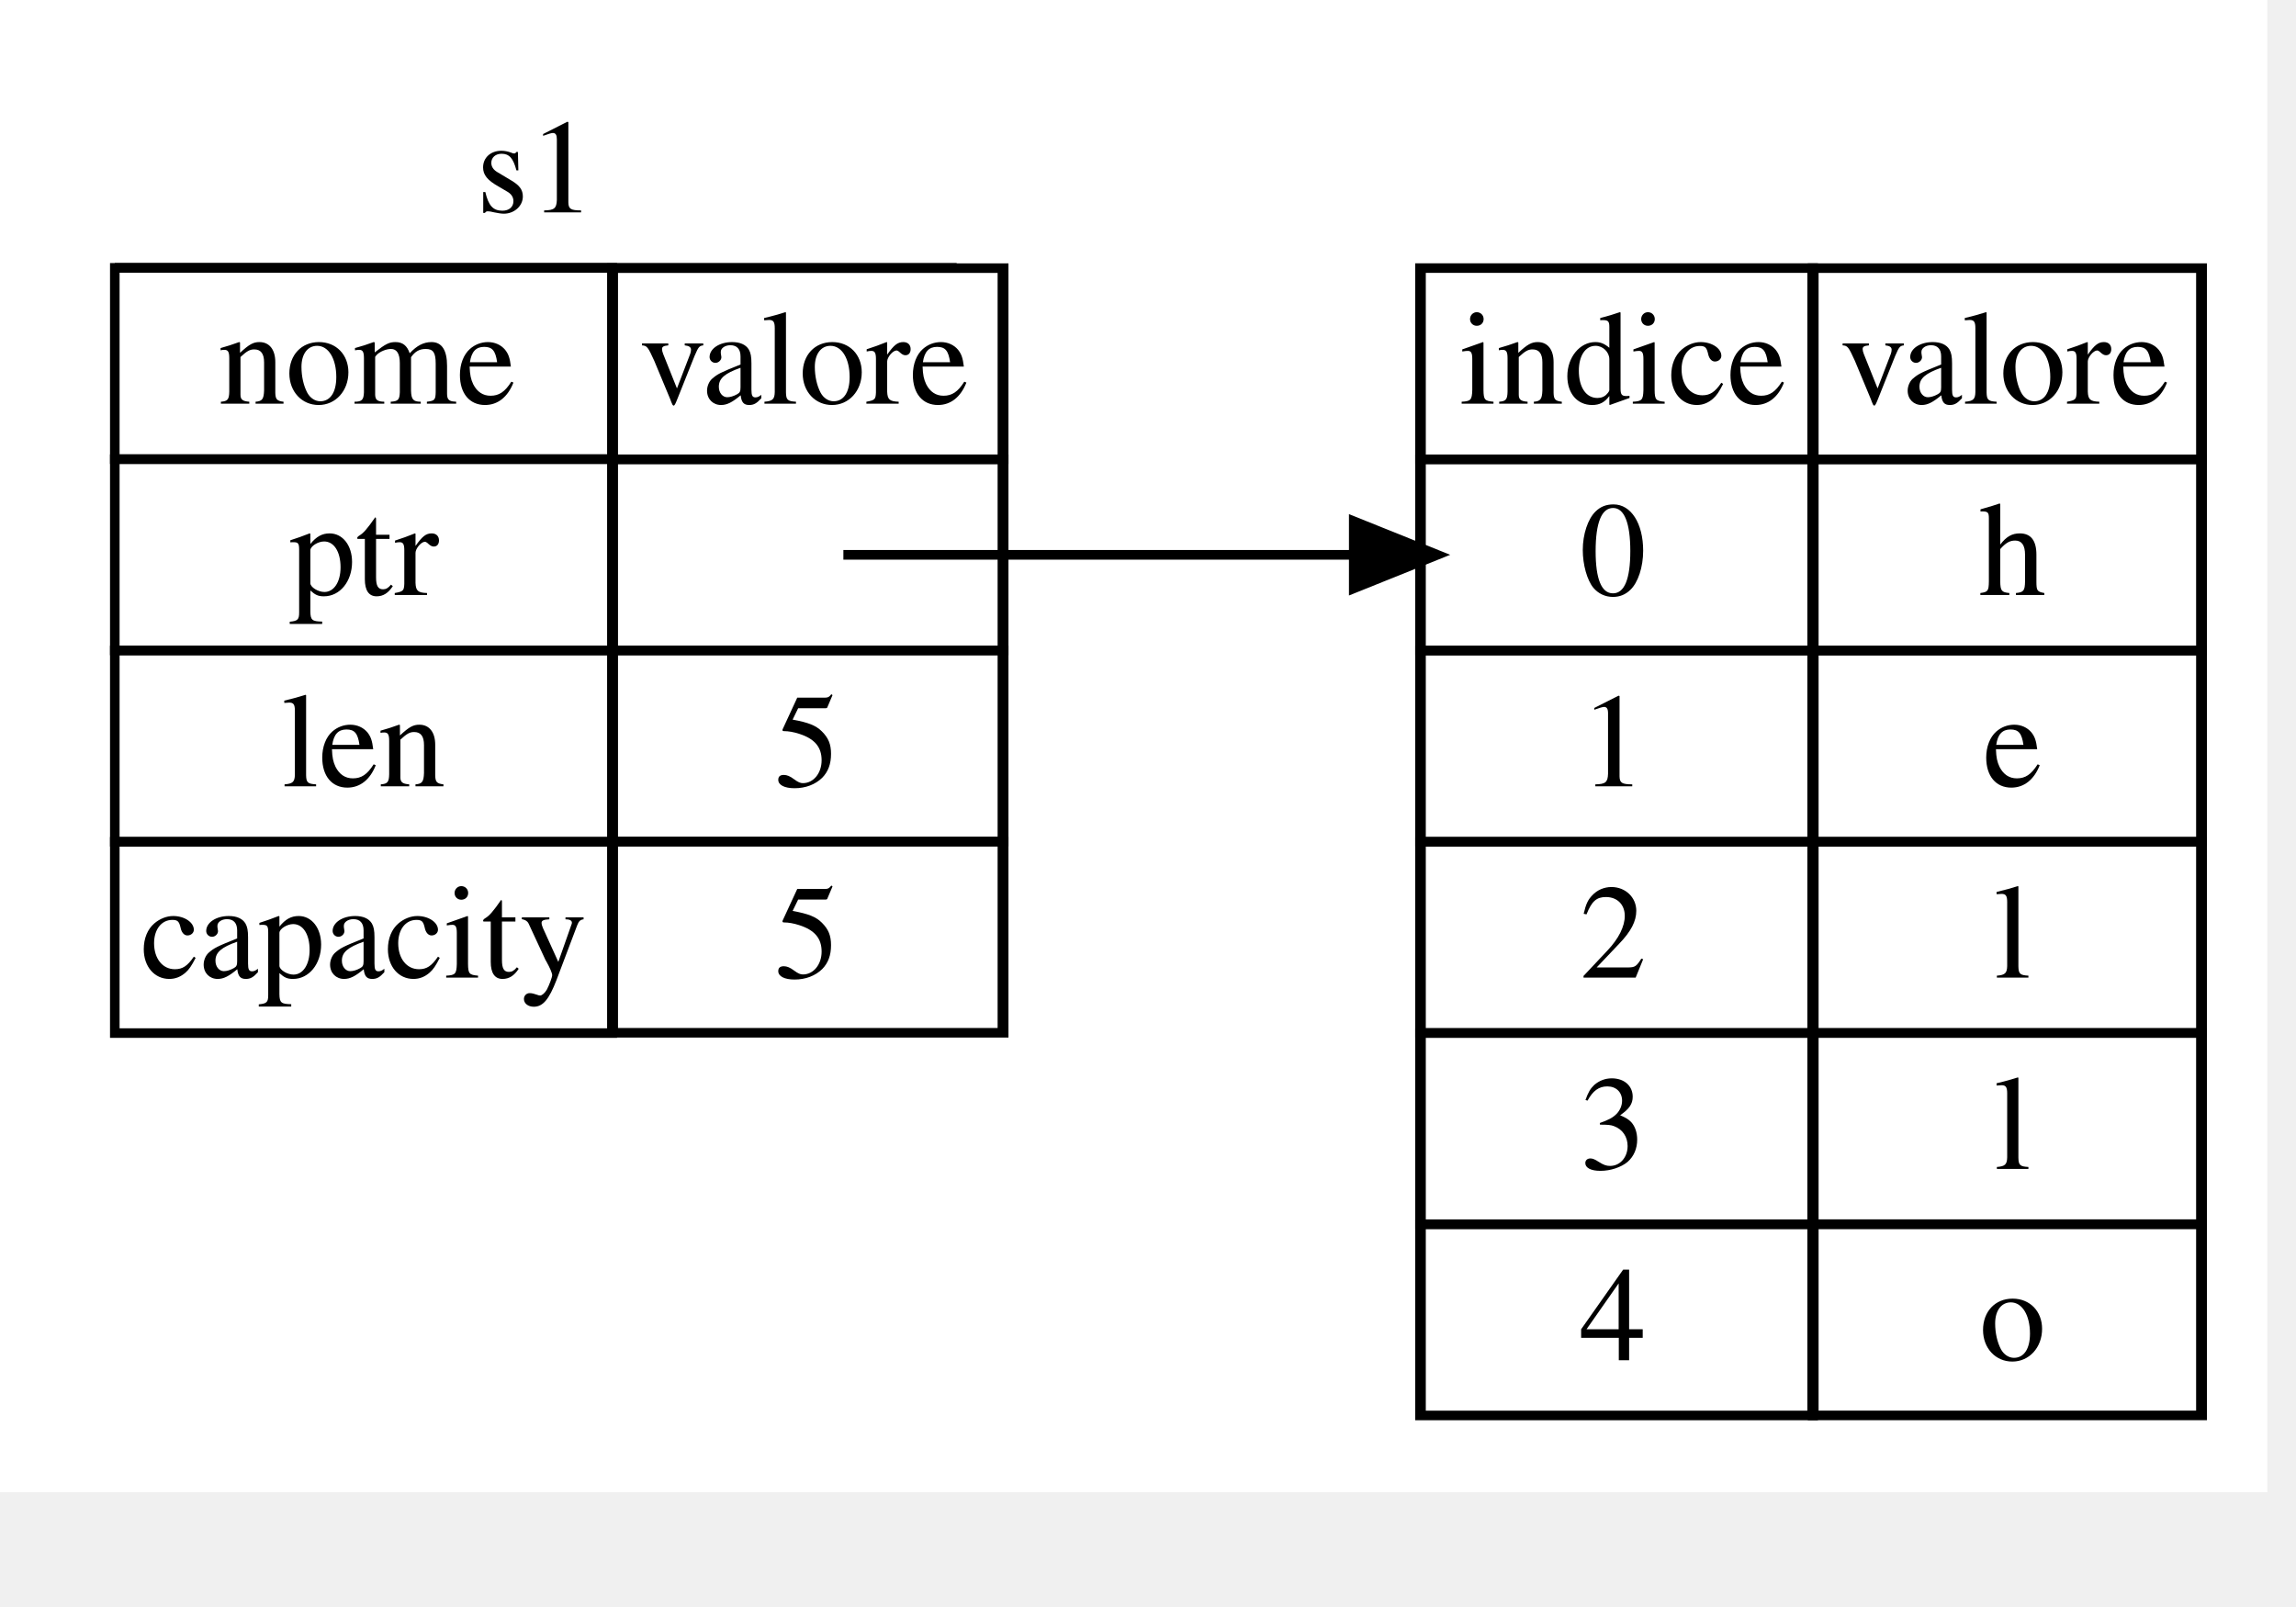
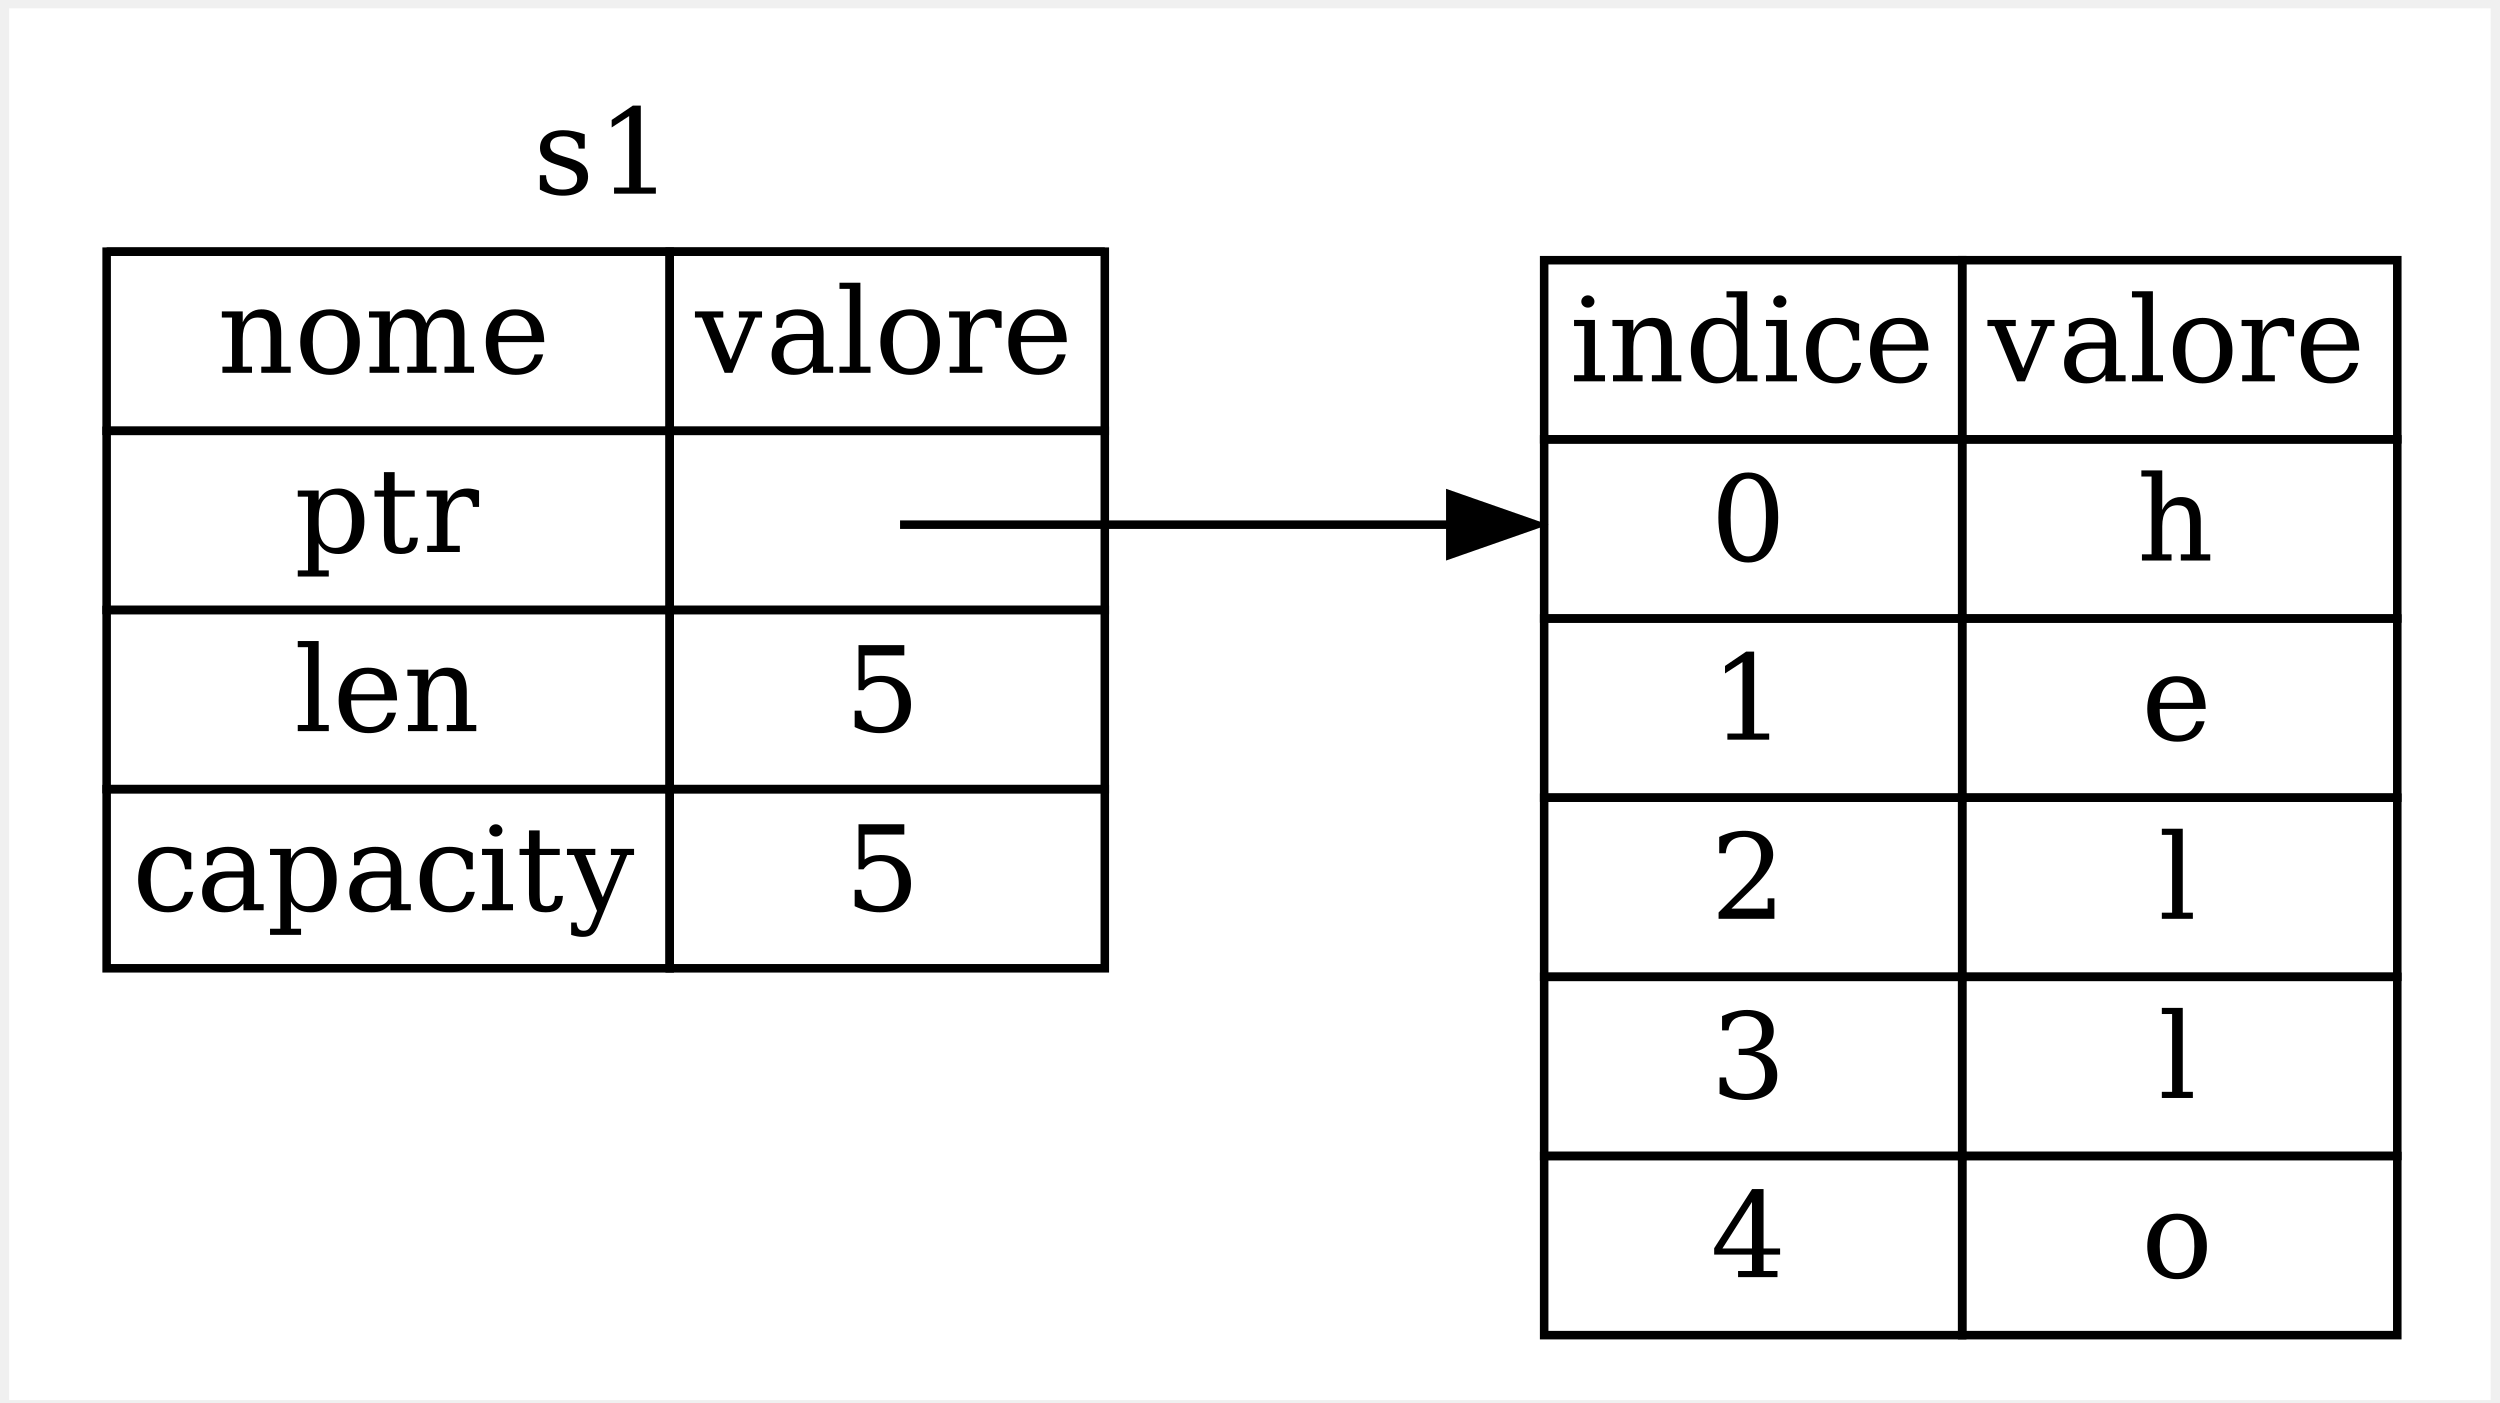
- <svg xmlns="http://www.w3.org/2000/svg" viewBox="0.00 0.00 1000.00 700.00" version="1.1" id="svg102">
-   <defs id="defs106" />
-   <g id="graph0" class="graph" transform="scale(4.1667 4.1667) rotate(0) translate(4 152)">
-     <polygon fill="#ffffff" stroke="transparent" points="-4,4 -4,-152 233,-152 233,4 -4,4" id="polygon4" />
-     <g id="node1" class="node">
-       <polyline fill="none" stroke="#000000" points="8,-124 96,-124 " id="polyline8" />
-       <text text-anchor="start" x="45.776" y="-129.8" font-family="Times,serif" font-size="14.00" fill="#000000" id="text10">s1</text>
-       <polygon fill="none" stroke="#000000" points="8,-104 8,-124 60,-124 60,-104 8,-104" id="polygon12" />
-       <text text-anchor="start" x="18.841" y="-109.8" font-family="Times, serif" font-size="14px" fill="#000000" id="text14">nome</text>
-       <polygon fill="none" stroke="#000000" points="60,-124 96,-124 96,-104 60,-104 " id="polygon16" transform="matrix(1.133731,0,0,0.9991958,-7.9917,-0.06755686)" />
-       <text text-anchor="start" x="62.841" y="-109.8" font-family="Times, serif" font-size="14px" fill="#000000" id="text18">valore</text>
-       <polygon fill="none" stroke="#000000" points="8,-84 8,-104 60,-104 60,-84 8,-84" id="polygon20" />
-       <text text-anchor="start" x="26.224" y="-89.8" font-family="Times,serif" font-size="14.00" fill="#000000" id="text22">ptr</text>
-       <polygon fill="none" stroke="#000000" points="60,-104 96,-104 96,-84 60,-84 " id="polygon24" transform="matrix(1.133731,0,0,0.9991958,-7.9917,-0.06755686)" />
-       <polygon fill="none" stroke="#000000" points="8,-64 8,-84 60,-84 60,-64 8,-64" id="polygon26" />
-       <text text-anchor="start" x="25.448" y="-69.8" font-family="Times,serif" font-size="14.00" fill="#000000" id="text28">len</text>
-       <polygon fill="none" stroke="#000000" points="60,-84 96,-84 96,-64 60,-64 " id="polygon30" transform="matrix(1.133731,0,0,0.9991958,-7.9917,-0.06755686)" />
-       <text text-anchor="start" x="76.9" y="-69.8" font-family="Times, serif" font-size="14px" fill="#000000" id="text32">5</text>
-       <polygon fill="none" stroke="#000000" points="8,-44 8,-64 60,-64 60,-44 8,-44" id="polygon34" />
-       <text text-anchor="start" x="10.683" y="-49.8" font-family="Times,serif" font-size="14.00" fill="#000000" id="text36">capacity</text>
-       <polygon fill="none" stroke="#000000" points="60,-64 96,-64 96,-44 60,-44 " id="polygon38" transform="matrix(1.133731,0,0,0.9991958,-7.9917,-0.06755686)" />
-       <text text-anchor="start" x="76.9" y="-49.8" font-family="Times, serif" font-size="14px" fill="#000000" id="text40">5</text>
+ <svg xmlns="http://www.w3.org/2000/svg" xmlns:xlink="http://www.w3.org/1999/xlink" width="1221" height="685" viewBox="0 0 1221 685" version="1.1" id="svg1018">
+   <defs id="defs830">
+     <g id="g828">
+       <g id="glyph-0-0">
+         <path d="M 3.25 -2 L 3.25 -9 L 6.266 -9 C 6.336 -6.656 7.039 -4.898 8.375 -3.734 C 9.707 -2.578 11.676 -2 14.281 -2 C 16.613 -2 18.395 -2.445 19.625 -3.344 C 20.852 -4.238 21.469 -5.539 21.469 -7.25 C 21.469 -8.602 21.02 -9.691 20.125 -10.516 C 19.227 -11.336 17.332 -12.223 14.438 -13.172 L 10.672 -14.422 C 8.086 -15.242 6.211 -16.273 5.047 -17.516 C 3.891 -18.754 3.312 -20.328 3.312 -22.234 C 3.312 -24.961 4.32 -27.102 6.344 -28.656 C 8.363 -30.219 11.156 -31 14.719 -31 C 16.312 -31 17.984 -30.828 19.734 -30.484 C 21.492 -30.148 23.305 -29.656 25.172 -29 L 25.172 -22 L 22.172 -22 C 22.098 -23.883 21.414 -25.352 20.125 -26.406 C 18.844 -27.469 17.098 -28 14.891 -28 C 12.703 -28 11.047 -27.617 9.922 -26.859 C 8.797 -26.109 8.234 -24.977 8.234 -23.469 C 8.234 -22.238 8.656 -21.25 9.5 -20.5 C 10.352 -19.758 12.055 -19.004 14.609 -18.234 L 18.75 -16.984 C 21.602 -16.078 23.656 -14.945 24.906 -13.594 C 26.164 -12.238 26.797 -10.492 26.797 -8.359 C 26.797 -5.453 25.703 -3.164 23.516 -1.5 C 21.336 0.164 18.332 1 14.5 1 C 12.551 1 10.648 0.75 8.797 0.25 C 6.953 -0.25 5.102 -1 3.25 -2 Z M 3.25 -2 " id="path762" />
+       </g>
+       <g id="glyph-0-1">
+         <path d="M 8.234 0 L 8.234 -3 L 15.609 -3 L 15.609 -37.891 L 7.078 -32.328 L 7.078 -36 L 17.391 -43 L 21.297 -43 L 21.297 -3 L 28.656 -3 L 28.656 0 Z M 8.234 0 " id="path765" />
+       </g>
+       <g id="glyph-0-2">
+         <path d="M 2.375 0 L 2.375 -3 L 7.078 -3 L 7.078 -27 L 2.094 -27 L 2.094 -30 L 12.297 -30 L 12.297 -24.688 C 13.254 -26.77 14.504 -28.344 16.047 -29.406 C 17.586 -30.469 19.375 -31 21.406 -31 C 24.727 -31 27.172 -30.035 28.734 -28.109 C 30.305 -26.18 31.094 -23.176 31.094 -19.094 L 31.094 -3 L 35.734 -3 L 35.734 0 L 21.359 0 L 21.359 -3 L 25.859 -3 L 25.859 -17.453 C 25.859 -21.098 25.406 -23.598 24.5 -24.953 C 23.594 -26.316 22 -27 19.719 -27 C 17.301 -27 15.457 -26.125 14.188 -24.375 C 12.926 -22.625 12.297 -20.07 12.297 -16.719 L 12.297 -3 L 16.828 -3 L 16.828 0 Z M 2.375 0 " id="path768" />
+       </g>
+       <g id="glyph-0-3">
+         <path d="M 17.438 -2 C 20.238 -2 22.348 -3.098 23.766 -5.297 C 25.191 -7.492 25.906 -10.734 25.906 -15.016 C 25.906 -19.297 25.191 -22.531 23.766 -24.719 C 22.348 -26.906 20.238 -28 17.438 -28 C 14.645 -28 12.535 -26.906 11.109 -24.719 C 9.691 -22.531 8.984 -19.297 8.984 -15.016 C 8.984 -10.734 9.695 -7.492 11.125 -5.297 C 12.562 -3.098 14.664 -2 17.438 -2 Z M 17.438 1 C 13.062 1 9.539 -0.457 6.875 -3.375 C 4.219 -6.301 2.891 -10.18 2.891 -15.016 C 2.891 -19.848 4.211 -23.719 6.859 -26.625 C 9.516 -29.539 13.039 -31 17.438 -31 C 21.844 -31 25.367 -29.539 28.016 -26.625 C 30.672 -23.719 32 -19.848 32 -15.016 C 32 -10.18 30.672 -6.301 28.016 -3.375 C 25.367 -0.457 21.844 1 17.438 1 Z M 17.438 1 " id="path771" />
+       </g>
+       <g id="glyph-0-4">
+         <path d="M 30.047 -24.172 C 31.047 -26.43 32.32 -28.133 33.875 -29.281 C 35.438 -30.426 37.258 -31 39.344 -31 C 42.5 -31 44.848 -30.008 46.391 -28.031 C 47.941 -26.062 48.719 -23.082 48.719 -19.094 L 48.719 -3 L 53.406 -3 L 53.406 0 L 38.969 0 L 38.969 -3 L 43.5 -3 L 43.5 -18.5 C 43.5 -21.57 43.047 -23.754 42.141 -25.047 C 41.234 -26.348 39.734 -27 37.641 -27 C 35.316 -27 33.547 -26.125 32.328 -24.375 C 31.109 -22.625 30.5 -20.07 30.5 -16.719 L 30.5 -3 L 35.031 -3 L 35.031 0 L 20.766 0 L 20.766 -3 L 25.297 -3 L 25.297 -18.703 C 25.297 -21.691 24.844 -23.82 23.938 -25.094 C 23.031 -26.363 21.531 -27 19.438 -27 C 17.113 -27 15.344 -26.125 14.125 -24.375 C 12.906 -22.625 12.297 -20.07 12.297 -16.719 L 12.297 -3 L 16.828 -3 L 16.828 0 L 2.375 0 L 2.375 -3 L 7.078 -3 L 7.078 -27 L 2.094 -27 L 2.094 -30 L 12.297 -30 L 12.297 -24.688 C 13.254 -26.727 14.477 -28.289 15.969 -29.375 C 17.469 -30.457 19.16 -31 21.047 -31 C 23.391 -31 25.344 -30.406 26.906 -29.219 C 28.469 -28.031 29.516 -26.348 30.047 -24.172 Z M 30.047 -24.172 " id="path774" />
+       </g>
+       <g id="glyph-0-5">
+         <path d="M 31.438 -15 L 8.984 -15 L 8.984 -14.75 C 8.984 -10.539 9.75 -7.363 11.281 -5.219 C 12.812 -3.07 15.066 -2 18.047 -2 C 20.328 -2 22.195 -2.586 23.656 -3.766 C 25.125 -4.941 26.148 -6.688 26.734 -9 L 30.922 -9 C 30.086 -5.676 28.551 -3.176 26.312 -1.5 C 24.082 0.164 21.145 1 17.5 1 C 13.102 1 9.566 -0.457 6.891 -3.375 C 4.223 -6.301 2.891 -10.18 2.891 -15.016 C 2.891 -19.805 4.203 -23.664 6.828 -26.594 C 9.453 -29.531 12.898 -31 17.172 -31 C 21.711 -31 25.203 -29.633 27.641 -26.906 C 30.078 -24.176 31.344 -20.207 31.438 -15 Z M 25.297 -18 C 25.18 -21.301 24.438 -23.789 23.062 -25.469 C 21.695 -27.156 19.734 -28 17.172 -28 C 14.773 -28 12.883 -27.156 11.5 -25.469 C 10.125 -23.781 9.285 -21.289 8.984 -18 Z M 25.297 -18 " id="path777" />
+       </g>
+       <g id="glyph-0-6">
+         <path d="M 14.328 0 L 3.25 -27 L -0.172 -27 L -0.172 -30 L 13.672 -30 L 13.672 -27 L 8.859 -27 L 17.328 -6.359 L 25.797 -27 L 21.297 -27 L 21.297 -30 L 32.594 -30 L 32.594 -27 L 29.234 -27 L 18.156 0 Z M 14.328 0 " id="path780" />
+       </g>
+       <g id="glyph-0-7">
+         <path d="M 23.078 -9.547 L 23.078 -16 L 16.375 -16 C 13.781 -16 11.848 -15.426 10.578 -14.281 C 9.316 -13.133 8.688 -11.379 8.688 -9.016 C 8.688 -6.859 9.328 -5.148 10.609 -3.891 C 11.898 -2.629 13.641 -2 15.828 -2 C 17.992 -2 19.742 -2.695 21.078 -4.094 C 22.41 -5.488 23.078 -7.305 23.078 -9.547 Z M 28.297 -18.938 L 28.297 -3 L 32.938 -3 L 32.938 0 L 23.078 0 L 23.078 -3.266 C 21.922 -1.805 20.586 -0.727 19.078 -0.031 C 17.578 0.656 15.816 1 13.797 1 C 10.453 1 7.797 0.098 5.828 -1.703 C 3.867 -3.504 2.891 -5.941 2.891 -9.016 C 2.891 -12.18 4.016 -14.633 6.266 -16.375 C 8.516 -18.125 11.688 -19 15.781 -19 L 23.078 -19 L 23.078 -20.703 C 23.078 -23.016 22.383 -24.805 21 -26.078 C 19.613 -27.359 17.664 -28 15.156 -28 C 13.07 -28 11.414 -27.492 10.188 -26.484 C 8.969 -25.473 8.207 -23.977 7.906 -22 L 5.219 -22 L 5.219 -28 C 7.031 -29 8.789 -29.75 10.5 -30.25 C 12.207 -30.75 13.875 -31 15.5 -31 C 19.664 -31 22.836 -29.969 25.016 -27.906 C 27.203 -25.852 28.297 -22.863 28.297 -18.938 Z M 28.297 -18.938 " id="path783" />
+       </g>
+       <g id="glyph-0-8">
+         <path d="M 11.891 -3 L 16.828 -3 L 16.828 0 L 1.672 0 L 1.672 -3 L 6.688 -3 L 6.688 -41 L 1.672 -41 L 1.672 -44 L 11.891 -44 Z M 11.891 -3 " id="path786" />
+       </g>
+       <g id="glyph-0-9">
+         <path d="M 27.719 -30 L 27.719 -22 L 24.719 -22 C 24.625 -23.676 24.207 -24.926 23.469 -25.75 C 22.738 -26.582 21.664 -27 20.25 -27 C 17.688 -27 15.719 -26.078 14.344 -24.234 C 12.977 -22.398 12.297 -19.766 12.297 -16.328 L 12.297 -3 L 18.328 -3 L 18.328 0 L 2.375 0 L 2.375 -3 L 7.078 -3 L 7.078 -27 L 2.094 -27 L 2.094 -30 L 12.297 -30 L 12.297 -24.391 C 13.316 -26.629 14.629 -28.289 16.234 -29.375 C 17.836 -30.457 19.789 -31 22.094 -31 C 22.938 -31 23.82 -30.91 24.75 -30.734 C 25.688 -30.566 26.676 -30.32 27.719 -30 Z M 27.719 -30 " id="path789" />
+       </g>
+       <g id="glyph-0-10">
+         <path d="M 11.891 -16.312 L 11.891 -13.297 C 11.891 -9.617 12.582 -6.816 13.969 -4.891 C 15.363 -2.961 17.379 -2 20.016 -2 C 22.68 -2 24.695 -3.098 26.062 -5.297 C 27.438 -7.492 28.125 -10.734 28.125 -15.016 C 28.125 -19.316 27.438 -22.555 26.062 -24.734 C 24.695 -26.91 22.68 -28 20.016 -28 C 17.379 -28 15.363 -27 13.969 -25 C 12.582 -23 11.891 -20.102 11.891 -16.312 Z M 6.688 -27 L 1.672 -27 L 1.672 -30 L 11.891 -30 L 11.891 -25.297 C 12.91 -27.242 14.207 -28.68 15.781 -29.609 C 17.363 -30.535 19.316 -31 21.641 -31 C 25.336 -31 28.359 -29.523 30.703 -26.578 C 33.047 -23.629 34.219 -19.773 34.219 -15.016 C 34.219 -10.254 33.047 -6.395 30.703 -3.438 C 28.359 -0.477 25.336 1 21.641 1 C 19.316 1 17.363 0.57 15.781 -0.281 C 14.207 -1.145 12.91 -2.484 11.891 -4.297 L 11.891 9 L 16.828 9 L 16.828 12 L 1.672 12 L 1.672 9 L 6.688 9 Z M 6.688 -27 " id="path792" />
+       </g>
+       <g id="glyph-0-11">
+         <path d="M 6.266 -27 L 1.672 -27 L 1.672 -30 L 6.266 -30 L 6.266 -39 L 11.5 -39 L 11.5 -30 L 21.297 -30 L 21.297 -27 L 11.5 -27 L 11.5 -7.875 C 11.5 -5.363 11.742 -3.754 12.234 -3.047 C 12.723 -2.348 13.629 -2 14.953 -2 C 16.316 -2 17.305 -2.391 17.922 -3.172 C 18.547 -3.961 18.879 -5.238 18.922 -7 L 22.859 -7 C 22.711 -4.227 21.969 -2.203 20.625 -0.922 C 19.281 0.359 17.238 1 14.5 1 C 11.5 1 9.375 0.328 8.125 -1.016 C 6.883 -2.359 6.266 -4.645 6.266 -7.875 Z M 6.266 -27 " id="path795" />
+       </g>
+       <g id="glyph-0-12">
+         <path d="M 29.172 -42 L 29.172 -37 L 9.797 -37 L 9.797 -24.812 C 10.773 -25.539 11.922 -26.086 13.234 -26.453 C 14.547 -26.816 16.016 -27 17.641 -27 C 22.211 -27 25.816 -25.75 28.453 -23.25 C 31.098 -20.758 32.422 -17.352 32.422 -13.031 C 32.422 -8.613 31.082 -5.172 28.406 -2.703 C 25.738 -0.234 21.988 1 17.156 1 C 15.207 1 13.211 0.75 11.172 0.25 C 9.141 -0.238 7.055 -0.988 4.922 -2 L 4.922 -10 L 8.125 -10 C 8.289 -7.406 9.145 -5.422 10.688 -4.047 C 12.227 -2.68 14.383 -2 17.156 -2 C 20.145 -2 22.441 -2.945 24.047 -4.844 C 25.648 -6.738 26.453 -9.469 26.453 -13.031 C 26.453 -16.562 25.656 -19.27 24.062 -21.156 C 22.469 -23.051 20.172 -24 17.172 -24 C 15.461 -24 13.961 -23.672 12.672 -23.016 C 11.379 -22.367 10.234 -21.363 9.234 -20 L 6.797 -20 L 6.797 -42 Z M 29.172 -42 " id="path798" />
+       </g>
+       <g id="glyph-0-13">
+         <path d="M 29.828 -9 C 29.086 -5.738 27.672 -3.254 25.578 -1.547 C 23.484 0.148 20.773 1 17.453 1 C 13.066 1 9.539 -0.457 6.875 -3.375 C 4.219 -6.301 2.891 -10.18 2.891 -15.016 C 2.891 -19.867 4.219 -23.742 6.875 -26.641 C 9.539 -29.547 13.062 -31 17.438 -31 C 19.352 -31 21.254 -30.75 23.141 -30.25 C 25.023 -29.758 26.922 -29.008 28.828 -28 L 28.828 -20 L 25.797 -20 C 25.398 -22.781 24.535 -24.805 23.203 -26.078 C 21.879 -27.359 19.977 -28 17.5 -28 C 14.688 -28 12.562 -26.914 11.125 -24.75 C 9.695 -22.582 8.984 -19.336 8.984 -15.016 C 8.984 -10.691 9.691 -7.441 11.109 -5.266 C 12.535 -3.086 14.664 -2 17.5 -2 C 19.75 -2 21.539 -2.578 22.875 -3.734 C 24.219 -4.898 25.133 -6.656 25.625 -9 Z M 29.828 -9 " id="path801" />
+       </g>
+       <g id="glyph-0-14">
+         <path d="M 5.641 -38.984 C 5.641 -39.797 5.953 -40.5 6.578 -41.094 C 7.211 -41.695 7.973 -42 8.859 -42 C 9.734 -42 10.484 -41.695 11.109 -41.094 C 11.742 -40.5 12.062 -39.797 12.062 -38.984 C 12.062 -38.16 11.75 -37.457 11.125 -36.875 C 10.508 -36.289 9.754 -36 8.859 -36 C 7.973 -36 7.211 -36.289 6.578 -36.875 C 5.953 -37.457 5.641 -38.16 5.641 -38.984 Z M 12.297 -3 L 17.219 -3 L 17.219 0 L 2.094 0 L 2.094 -3 L 7.078 -3 L 7.078 -27 L 2.094 -27 L 2.094 -30 L 12.297 -30 Z M 12.297 -3 " id="path804" />
+       </g>
+       <g id="glyph-0-15">
+         <path d="M 12.516 5.266 L 14.5 0.297 L 3.25 -27 L -0.172 -27 L -0.172 -30 L 13.672 -30 L 13.672 -27 L 8.859 -27 L 17.328 -6.359 L 25.797 -27 L 21.297 -27 L 21.297 -30 L 32.594 -30 L 32.594 -27 L 29.234 -27 L 15.438 6.594 C 14.488 9.051 13.438 10.734 12.281 11.641 C 11.133 12.547 9.516 13 7.422 13 C 6.535 13 5.625 12.91 4.688 12.734 C 3.758 12.566 2.82 12.32 1.875 12 L 1.875 6 L 4.531 6 C 4.645 7.426 4.969 8.445 5.5 9.062 C 6.039 9.688 6.879 10 8.016 10 C 9.055 10 9.891 9.68 10.516 9.047 C 11.148 8.422 11.816 7.16 12.516 5.266 Z M 12.516 5.266 " id="path807" />
+       </g>
+       <g id="glyph-0-16">
+         <path d="M 30.438 -3 L 35.422 -3 L 35.422 0 L 25.234 0 L 25.234 -4.719 C 24.211 -2.758 22.91 -1.316 21.328 -0.391 C 19.754 0.535 17.812 1 15.5 1 C 11.789 1 8.758 -0.477 6.406 -3.438 C 4.062 -6.395 2.891 -10.254 2.891 -15.016 C 2.891 -19.773 4.055 -23.629 6.391 -26.578 C 8.734 -29.523 11.77 -31 15.5 -31 C 17.812 -31 19.754 -30.566 21.328 -29.703 C 22.91 -28.848 24.211 -27.516 25.234 -25.703 L 25.234 -41 L 20.312 -41 L 20.312 -44 L 30.438 -44 Z M 25.234 -13.703 L 25.234 -16.719 C 25.234 -20.375 24.539 -23.164 23.156 -25.094 C 21.77 -27.031 19.754 -28 17.109 -28 C 14.43 -28 12.406 -26.91 11.031 -24.734 C 9.664 -22.555 8.984 -19.316 8.984 -15.016 C 8.984 -10.734 9.664 -7.492 11.031 -5.297 C 12.406 -3.098 14.43 -2 17.109 -2 C 19.754 -2 21.77 -2.992 23.156 -4.984 C 24.539 -6.984 25.234 -9.891 25.234 -13.703 Z M 25.234 -13.703 " id="path810" />
+       </g>
+       <g id="glyph-0-17">
+         <path d="M 18.438 -2 C 21.32 -2 23.484 -3.57 24.922 -6.719 C 26.359 -9.875 27.078 -14.629 27.078 -20.984 C 27.078 -27.359 26.359 -32.117 24.922 -35.266 C 23.484 -38.422 21.32 -40 18.438 -40 C 15.551 -40 13.391 -38.422 11.953 -35.266 C 10.516 -32.117 9.797 -27.359 9.797 -20.984 C 9.797 -14.629 10.516 -9.875 11.953 -6.719 C 13.391 -3.57 15.551 -2 18.438 -2 Z M 18.438 1 C 13.852 1 10.27 -0.93 7.688 -4.797 C 5.113 -8.66 3.828 -14.055 3.828 -20.984 C 3.828 -27.93 5.113 -33.336 7.688 -37.203 C 10.27 -41.066 13.852 -43 18.438 -43 C 23.039 -43 26.625 -41.066 29.188 -37.203 C 31.758 -33.336 33.047 -27.93 33.047 -20.984 C 33.047 -14.055 31.758 -8.66 29.188 -4.797 C 26.625 -0.93 23.039 1 18.438 1 Z M 18.438 1 " id="path813" />
+       </g>
+       <g id="glyph-0-18">
+         <path d="M 2.375 0 L 2.375 -3 L 7.078 -3 L 7.078 -41 L 2.094 -41 L 2.094 -44 L 12.297 -44 L 12.297 -24.688 C 13.254 -26.77 14.504 -28.344 16.047 -29.406 C 17.586 -30.469 19.375 -31 21.406 -31 C 24.727 -31 27.172 -30.035 28.734 -28.109 C 30.305 -26.18 31.094 -23.176 31.094 -19.094 L 31.094 -3 L 35.734 -3 L 35.734 0 L 21.359 0 L 21.359 -3 L 25.859 -3 L 25.859 -17.453 C 25.859 -21.129 25.41 -23.641 24.516 -24.984 C 23.617 -26.328 22.02 -27 19.719 -27 C 17.301 -27 15.457 -26.125 14.188 -24.375 C 12.926 -22.625 12.297 -20.07 12.297 -16.719 L 12.297 -3 L 16.828 -3 L 16.828 0 Z M 2.375 0 " id="path816" />
+       </g>
+       <g id="glyph-0-19">
+         <path d="M 7.422 -32 L 4.25 -32 L 4.25 -40 C 6.27 -40.977 8.301 -41.723 10.344 -42.234 C 12.395 -42.742 14.406 -43 16.375 -43 C 20.77 -43 24.238 -41.938 26.781 -39.812 C 29.332 -37.688 30.609 -34.801 30.609 -31.156 C 30.609 -27.031 27.719 -22.098 21.938 -16.359 C 21.488 -15.93 21.148 -15.602 20.922 -15.375 L 10.25 -5 L 27.891 -5 L 27.891 -10 L 31.203 -10 L 31.203 0 L 3.938 0 L 3.938 -3.094 L 16.766 -15.938 C 19.598 -18.738 21.617 -21.305 22.828 -23.641 C 24.035 -25.984 24.641 -28.441 24.641 -31.016 C 24.641 -33.836 23.895 -36.039 22.406 -37.625 C 20.926 -39.207 18.883 -40 16.281 -40 C 13.582 -40 11.492 -39.332 10.016 -38 C 8.547 -36.664 7.68 -34.664 7.422 -32 Z M 7.422 -32 " id="path819" />
+       </g>
+       <g id="glyph-0-20">
+         <path d="M 5.641 -40 C 7.848 -40.977 9.969 -41.723 12 -42.234 C 14.031 -42.742 15.93 -43 17.703 -43 C 21.836 -43 25.066 -42.086 27.391 -40.266 C 29.711 -38.453 30.875 -35.93 30.875 -32.703 C 30.875 -30.109 30.07 -27.941 28.469 -26.203 C 26.863 -24.461 24.586 -23.285 21.641 -22.672 C 25.109 -22.18 27.801 -20.93 29.719 -18.922 C 31.633 -16.91 32.594 -14.305 32.594 -11.109 C 32.594 -7.203 31.266 -4.207 28.609 -2.125 C 25.961 -0.039 22.145 1 17.156 1 C 14.945 1 12.789 0.75 10.688 0.25 C 8.582 -0.238 6.492 -0.988 4.422 -2 L 4.422 -10 L 7.594 -10 C 7.781 -7.375 8.695 -5.383 10.344 -4.031 C 11.988 -2.676 14.301 -2 17.281 -2 C 20.164 -2 22.441 -2.812 24.109 -4.438 C 25.785 -6.07 26.625 -8.305 26.625 -11.141 C 26.625 -14.379 25.766 -16.832 24.047 -18.5 C 22.328 -20.164 19.805 -21 16.484 -21 L 13.797 -21 L 13.797 -24 L 15.203 -24 C 18.504 -24 20.984 -24.688 22.641 -26.062 C 24.297 -27.445 25.125 -29.523 25.125 -32.297 C 25.125 -34.785 24.441 -36.691 23.078 -38.016 C 21.723 -39.336 19.77 -40 17.219 -40 C 14.676 -40 12.703 -39.41 11.297 -38.234 C 9.891 -37.055 9.062 -35.312 8.812 -33 L 5.641 -33 Z M 5.641 -40 " id="path822" />
+       </g>
+       <g id="glyph-0-21">
+         <path d="M 20.25 -14 L 20.25 -36.703 L 5.812 -14 Z M 32.703 0 L 13.453 0 L 13.453 -3 L 20.25 -3 L 20.25 -11 L 1.781 -11 L 1.781 -14.109 L 20.297 -43 L 25.906 -43 L 25.906 -14 L 33.984 -14 L 33.984 -11 L 25.906 -11 L 25.906 -3 L 32.703 -3 Z M 32.703 0 " id="path825" />
+       </g>
    </g>
-     <g id="node2" class="node">
-       <polygon fill="none" stroke="#000000" points="148.5,-124 185.5,-124 185.5,-104 148.5,-104 " id="polygon45" transform="matrix(1.107863,0,0,0.999564,-20.03471,-0.0279046)" />
-       <text text-anchor="start" x="148.568" y="-109.8" font-family="Times, serif" font-size="14px" fill="#000000" id="text47">indice</text>
-       <polygon fill="none" stroke="#000000" points="185.5,-124 221.5,-124 221.5,-104 185.5,-104 " id="polygon49" transform="matrix(1.127512,0,0,0.9994869,-23.62267,-0.03283796)" />
-       <text text-anchor="start" x="188.341" y="-109.8" font-family="Times, serif" font-size="14px" fill="#000000" id="text51">valore</text>
-       <polygon fill="none" stroke="#000000" points="148.5,-104 185.5,-104 185.5,-84 148.5,-84 " id="polygon53" transform="matrix(1.107863,0,0,0.999564,-20.03471,-0.0279046)" />
-       <text text-anchor="start" x="161.1" y="-89.8" font-family="Times, serif" font-size="14px" fill="#000000" id="text55">0</text>
-       <polygon fill="none" stroke="#000000" points="185.5,-104 221.5,-104 221.5,-84 185.5,-84 " id="polygon57" transform="matrix(1.127512,0,0,0.9994869,-23.62267,-0.03283796)" />
-       <text text-anchor="start" x="202.88" y="-89.8" font-family="Times, serif" font-size="14px" fill="#000000" id="text59">h</text>
-       <polygon fill="none" stroke="#000000" points="148.5,-84 185.5,-84 185.5,-64 148.5,-64 " id="polygon61" transform="matrix(1.107863,0,0,0.999564,-20.03471,-0.0279046)" />
-       <text text-anchor="start" x="161.1" y="-69.8" font-family="Times, serif" font-size="14px" fill="#000000" id="text63">1</text>
-       <polygon fill="none" stroke="#000000" points="185.5,-84 221.5,-84 221.5,-64 185.5,-64 " id="polygon65" transform="matrix(1.127512,0,0,0.9994869,-23.62267,-0.03283796)" />
-       <text text-anchor="start" x="203.273" y="-69.8" font-family="Times, serif" font-size="14px" fill="#000000" id="text67">e</text>
-       <polygon fill="none" stroke="#000000" points="148.5,-64 185.5,-64 185.5,-44 148.5,-44 " id="polygon69" transform="matrix(1.107863,0,0,0.999564,-20.03471,-0.0279046)" />
-       <text text-anchor="start" x="161.1" y="-49.8" font-family="Times, serif" font-size="14px" fill="#000000" id="text71">2</text>
-       <polygon fill="none" stroke="#000000" points="185.5,-64 221.5,-64 221.5,-44 185.5,-44 " id="polygon73" transform="matrix(1.127512,0,0,0.9994869,-23.62267,-0.03283796)" />
-       <text text-anchor="start" x="204.435" y="-49.8" font-family="Times, serif" font-size="14px" fill="#000000" id="text75">l</text>
-       <polygon fill="none" stroke="#000000" points="148.5,-44 185.5,-44 185.5,-24 148.5,-24 " id="polygon77" transform="matrix(1.107863,0,0,0.999564,-20.03471,-0.0279046)" />
-       <text text-anchor="start" x="161.1" y="-29.8" font-family="Times, serif" font-size="14px" fill="#000000" id="text79">3</text>
-       <polygon fill="none" stroke="#000000" points="185.5,-44 221.5,-44 221.5,-24 185.5,-24 " id="polygon81" transform="matrix(1.127512,0,0,0.9994869,-23.62267,-0.03283796)" />
-       <text text-anchor="start" x="204.435" y="-29.8" font-family="Times, serif" font-size="14px" fill="#000000" id="text83">l</text>
-       <polygon fill="none" stroke="#000000" points="148.5,-24 185.5,-24 185.5,-4 148.5,-4 " id="polygon85" transform="matrix(1.107863,0,0,0.999564,-20.03471,-0.0279046)" />
-       <text text-anchor="start" x="161.1" y="-9.8" font-family="Times, serif" font-size="14px" fill="#000000" id="text87">4</text>
-       <polygon fill="none" stroke="#000000" points="185.5,-24 221.5,-24 221.5,-4 185.5,-4 " id="polygon89" transform="matrix(1.127512,0,0,0.9994869,-23.62267,-0.03283796)" />
-       <text text-anchor="start" x="202.88" y="-9.8" font-family="Times, serif" font-size="14px" fill="#000000" id="text91">o</text>
-     </g>
-     <g id="edge1" class="edge" transform="matrix(0.8807886,0,0,1.011739,15.45603,1.103422)">
-       <path fill="none" stroke="#000000" d="m 78,-94 c 0,0 31.341,0 60.38,0" id="path96" />
-       <polygon fill="#000000" stroke="#000000" points="138.5,-90.5 138.5,-97.5 148.5,-94 " id="polygon98" />
-     </g>
+   </defs>
+   <rect style="fill:#ffffff;fill-opacity:1;stroke-width:4.167" id="rect1178" width="1211.986" height="679.731" x="4.469" y="4.061" />
+   <path fill="none" stroke-width="1" stroke-linecap="butt" stroke-linejoin="miter" stroke="rgb(0%, 0%, 0%)" stroke-opacity="1" stroke-miterlimit="10" d="M 8.5 -131 L 125.5 -131 " transform="matrix(4.166667, 0, 0, 4.166667, 16.66667, 668.75)" id="path832" />
+   <g fill="rgb(0%, 0%, 0%)" fill-opacity="1" id="g838">
+     <use xlink:href="#glyph-0-0" x="260.418" y="94.582" id="use834" />
+     <use xlink:href="#glyph-0-1" x="291.668" y="94.582" id="use836" />
  </g>
+   <path fill="none" stroke-width="1" stroke-linecap="butt" stroke-linejoin="miter" stroke="rgb(0%, 0%, 0%)" stroke-opacity="1" stroke-miterlimit="10" d="M 8.5 -110 L 8.5 -131 L 74.5 -131 L 74.5 -110 Z M 8.5 -110 " transform="matrix(4.166667, 0, 0, 4.166667, 16.66667, 668.75)" id="path840" />
+   <g fill="rgb(0%, 0%, 0%)" fill-opacity="1" id="g850">
+     <use xlink:href="#glyph-0-2" x="106.25" y="182.082" id="use842" />
+     <use xlink:href="#glyph-0-3" x="143.75" y="182.082" id="use844" />
+     <use xlink:href="#glyph-0-4" x="178.125" y="182.082" id="use846" />
+     <use xlink:href="#glyph-0-5" x="234.375" y="182.082" id="use848" />
+   </g>
+   <path fill="none" stroke-width="1" stroke-linecap="butt" stroke-linejoin="miter" stroke="rgb(0%, 0%, 0%)" stroke-opacity="1" stroke-miterlimit="10" d="M 74.5 -110 L 74.5 -131 L 125.5 -131 L 125.5 -110 Z M 74.5 -110 " transform="matrix(4.166667, 0, 0, 4.166667, 16.66667, 668.75)" id="path852" />
+   <g fill="rgb(0%, 0%, 0%)" fill-opacity="1" id="g866">
+     <use xlink:href="#glyph-0-6" x="339.582" y="182.082" id="use854" />
+     <use xlink:href="#glyph-0-7" x="373.957" y="182.082" id="use856" />
+     <use xlink:href="#glyph-0-8" x="408.332" y="182.082" id="use858" />
+     <use xlink:href="#glyph-0-3" x="427.082" y="182.082" id="use860" />
+     <use xlink:href="#glyph-0-9" x="461.457" y="182.082" id="use862" />
+     <use xlink:href="#glyph-0-5" x="489.582" y="182.082" id="use864" />
+   </g>
+   <path fill="none" stroke-width="1" stroke-linecap="butt" stroke-linejoin="miter" stroke="rgb(0%, 0%, 0%)" stroke-opacity="1" stroke-miterlimit="10" d="M 8.5 -89 L 8.5 -110 L 74.5 -110 L 74.5 -89 Z M 8.5 -89 " transform="matrix(4.166667, 0, 0, 4.166667, 16.66667, 668.75)" id="path868" />
+   <g fill="rgb(0%, 0%, 0%)" fill-opacity="1" id="g876">
+     <use xlink:href="#glyph-0-10" x="143.75" y="269.582" id="use870" />
+     <use xlink:href="#glyph-0-11" x="181.25" y="269.582" id="use872" />
+     <use xlink:href="#glyph-0-9" x="206.25" y="269.582" id="use874" />
+   </g>
+   <path fill="none" stroke-width="1" stroke-linecap="butt" stroke-linejoin="miter" stroke="rgb(0%, 0%, 0%)" stroke-opacity="1" stroke-miterlimit="10" d="M 74.5 -89 L 74.5 -110 L 125.5 -110 L 125.5 -89 Z M 74.5 -89 " transform="matrix(4.166667, 0, 0, 4.166667, 16.66667, 668.75)" id="path878" />
+   <path fill="none" stroke-width="1" stroke-linecap="butt" stroke-linejoin="miter" stroke="rgb(0%, 0%, 0%)" stroke-opacity="1" stroke-miterlimit="10" d="M 8.5 -68 L 8.5 -89 L 74.5 -89 L 74.5 -68 Z M 8.5 -68 " transform="matrix(4.166667, 0, 0, 4.166667, 16.66667, 668.75)" id="path880" />
+   <g fill="rgb(0%, 0%, 0%)" fill-opacity="1" id="g888">
+     <use xlink:href="#glyph-0-8" x="143.75" y="357.082" id="use882" />
+     <use xlink:href="#glyph-0-5" x="162.5" y="357.082" id="use884" />
+     <use xlink:href="#glyph-0-2" x="196.875" y="357.082" id="use886" />
+   </g>
+   <path fill="none" stroke-width="1" stroke-linecap="butt" stroke-linejoin="miter" stroke="rgb(0%, 0%, 0%)" stroke-opacity="1" stroke-miterlimit="10" d="M 74.5 -68 L 74.5 -89 L 125.5 -89 L 125.5 -68 Z M 74.5 -68 " transform="matrix(4.166667, 0, 0, 4.166667, 16.66667, 668.75)" id="path890" />
+   <g fill="rgb(0%, 0%, 0%)" fill-opacity="1" id="g894">
+     <use xlink:href="#glyph-0-12" x="412.5" y="357.082" id="use892" />
+   </g>
+   <path fill="none" stroke-width="1" stroke-linecap="butt" stroke-linejoin="miter" stroke="rgb(0%, 0%, 0%)" stroke-opacity="1" stroke-miterlimit="10" d="M 8.5 -47 L 8.5 -68 L 74.5 -68 L 74.5 -47 Z M 8.5 -47 " transform="matrix(4.166667, 0, 0, 4.166667, 16.66667, 668.75)" id="path896" />
+   <g fill="rgb(0%, 0%, 0%)" fill-opacity="1" id="g914">
+     <use xlink:href="#glyph-0-13" x="64.582" y="444.582" id="use898" />
+     <use xlink:href="#glyph-0-7" x="95.832" y="444.582" id="use900" />
+     <use xlink:href="#glyph-0-10" x="130.207" y="444.582" id="use902" />
+     <use xlink:href="#glyph-0-7" x="167.707" y="444.582" id="use904" />
+     <use xlink:href="#glyph-0-13" x="202.082" y="444.582" id="use906" />
+     <use xlink:href="#glyph-0-14" x="233.332" y="444.582" id="use908" />
+     <use xlink:href="#glyph-0-11" x="252.082" y="444.582" id="use910" />
+     <use xlink:href="#glyph-0-15" x="277.082" y="444.582" id="use912" />
+   </g>
+   <path fill="none" stroke-width="1" stroke-linecap="butt" stroke-linejoin="miter" stroke="rgb(0%, 0%, 0%)" stroke-opacity="1" stroke-miterlimit="10" d="M 74.5 -47 L 74.5 -68 L 125.5 -68 L 125.5 -47 Z M 74.5 -47 " transform="matrix(4.166667, 0, 0, 4.166667, 16.66667, 668.75)" id="path916" />
+   <g fill="rgb(0%, 0%, 0%)" fill-opacity="1" id="g920">
+     <use xlink:href="#glyph-0-12" x="412.5" y="444.582" id="use918" />
+   </g>
+   <path fill="none" stroke-width="1" stroke-linecap="butt" stroke-linejoin="miter" stroke="rgb(0%, 0%, 0%)" stroke-opacity="1" stroke-miterlimit="10" d="M 177 -109 L 177 -130 L 226 -130 L 226 -109 Z M 177 -109 " transform="matrix(4.166667, 0, 0, 4.166667, 16.66667, 668.75)" id="path922" />
+   <g fill="rgb(0%, 0%, 0%)" fill-opacity="1" id="g936">
+     <use xlink:href="#glyph-0-14" x="766.668" y="186.25" id="use924" />
+     <use xlink:href="#glyph-0-2" x="785.418" y="186.25" id="use926" />
+     <use xlink:href="#glyph-0-16" x="822.918" y="186.25" id="use928" />
+     <use xlink:href="#glyph-0-14" x="860.418" y="186.25" id="use930" />
+     <use xlink:href="#glyph-0-13" x="879.168" y="186.25" id="use932" />
+     <use xlink:href="#glyph-0-5" x="910.418" y="186.25" id="use934" />
+   </g>
+   <path fill="none" stroke-width="1" stroke-linecap="butt" stroke-linejoin="miter" stroke="rgb(0%, 0%, 0%)" stroke-opacity="1" stroke-miterlimit="10" d="M 226 -109 L 226 -130 L 277 -130 L 277 -109 Z M 226 -109 " transform="matrix(4.166667, 0, 0, 4.166667, 16.66667, 668.75)" id="path938" />
+   <g fill="rgb(0%, 0%, 0%)" fill-opacity="1" id="g952">
+     <use xlink:href="#glyph-0-6" x="970.832" y="186.25" id="use940" />
+     <use xlink:href="#glyph-0-7" x="1005.207" y="186.25" id="use942" />
+     <use xlink:href="#glyph-0-8" x="1039.582" y="186.25" id="use944" />
+     <use xlink:href="#glyph-0-3" x="1058.332" y="186.25" id="use946" />
+     <use xlink:href="#glyph-0-9" x="1092.707" y="186.25" id="use948" />
+     <use xlink:href="#glyph-0-5" x="1120.832" y="186.25" id="use950" />
+   </g>
+   <path fill="none" stroke-width="1" stroke-linecap="butt" stroke-linejoin="miter" stroke="rgb(0%, 0%, 0%)" stroke-opacity="1" stroke-miterlimit="10" d="M 177 -88 L 177 -109 L 226 -109 L 226 -88 Z M 177 -88 " transform="matrix(4.166667, 0, 0, 4.166667, 16.66667, 668.75)" id="path954" />
+   <g fill="rgb(0%, 0%, 0%)" fill-opacity="1" id="g958">
+     <use xlink:href="#glyph-0-17" x="835.418" y="273.75" id="use956" />
+   </g>
+   <path fill="none" stroke-width="1" stroke-linecap="butt" stroke-linejoin="miter" stroke="rgb(0%, 0%, 0%)" stroke-opacity="1" stroke-miterlimit="10" d="M 226 -88 L 226 -109 L 277 -109 L 277 -88 Z M 226 -88 " transform="matrix(4.166667, 0, 0, 4.166667, 16.66667, 668.75)" id="path960" />
+   <g fill="rgb(0%, 0%, 0%)" fill-opacity="1" id="g964">
+     <use xlink:href="#glyph-0-18" x="1043.75" y="273.75" id="use962" />
+   </g>
+   <path fill="none" stroke-width="1" stroke-linecap="butt" stroke-linejoin="miter" stroke="rgb(0%, 0%, 0%)" stroke-opacity="1" stroke-miterlimit="10" d="M 177 -67 L 177 -88 L 226 -88 L 226 -67 Z M 177 -67 " transform="matrix(4.166667, 0, 0, 4.166667, 16.66667, 668.75)" id="path966" />
+   <g fill="rgb(0%, 0%, 0%)" fill-opacity="1" id="g970">
+     <use xlink:href="#glyph-0-1" x="835.418" y="361.25" id="use968" />
+   </g>
+   <path fill="none" stroke-width="1" stroke-linecap="butt" stroke-linejoin="miter" stroke="rgb(0%, 0%, 0%)" stroke-opacity="1" stroke-miterlimit="10" d="M 226 -67 L 226 -88 L 277 -88 L 277 -67 Z M 226 -67 " transform="matrix(4.166667, 0, 0, 4.166667, 16.66667, 668.75)" id="path972" />
+   <g fill="rgb(0%, 0%, 0%)" fill-opacity="1" id="g976">
+     <use xlink:href="#glyph-0-5" x="1045.832" y="361.25" id="use974" />
+   </g>
+   <path fill="none" stroke-width="1" stroke-linecap="butt" stroke-linejoin="miter" stroke="rgb(0%, 0%, 0%)" stroke-opacity="1" stroke-miterlimit="10" d="M 177 -46 L 177 -67 L 226 -67 L 226 -46 Z M 177 -46 " transform="matrix(4.166667, 0, 0, 4.166667, 16.66667, 668.75)" id="path978" />
+   <g fill="rgb(0%, 0%, 0%)" fill-opacity="1" id="g982">
+     <use xlink:href="#glyph-0-19" x="835.418" y="448.75" id="use980" />
+   </g>
+   <path fill="none" stroke-width="1" stroke-linecap="butt" stroke-linejoin="miter" stroke="rgb(0%, 0%, 0%)" stroke-opacity="1" stroke-miterlimit="10" d="M 226 -46 L 226 -67 L 277 -67 L 277 -46 Z M 226 -46 " transform="matrix(4.166667, 0, 0, 4.166667, 16.66667, 668.75)" id="path984" />
+   <g fill="rgb(0%, 0%, 0%)" fill-opacity="1" id="g988">
+     <use xlink:href="#glyph-0-8" x="1054.168" y="448.75" id="use986" />
+   </g>
+   <path fill="none" stroke-width="1" stroke-linecap="butt" stroke-linejoin="miter" stroke="rgb(0%, 0%, 0%)" stroke-opacity="1" stroke-miterlimit="10" d="M 177 -25 L 177 -46 L 226 -46 L 226 -25 Z M 177 -25 " transform="matrix(4.166667, 0, 0, 4.166667, 16.66667, 668.75)" id="path990" />
+   <g fill="rgb(0%, 0%, 0%)" fill-opacity="1" id="g994">
+     <use xlink:href="#glyph-0-20" x="835.418" y="536.25" id="use992" />
+   </g>
+   <path fill="none" stroke-width="1" stroke-linecap="butt" stroke-linejoin="miter" stroke="rgb(0%, 0%, 0%)" stroke-opacity="1" stroke-miterlimit="10" d="M 226 -25 L 226 -46 L 277 -46 L 277 -25 Z M 226 -25 " transform="matrix(4.166667, 0, 0, 4.166667, 16.66667, 668.75)" id="path996" />
+   <g fill="rgb(0%, 0%, 0%)" fill-opacity="1" id="g1000">
+     <use xlink:href="#glyph-0-8" x="1054.168" y="536.25" id="use998" />
+   </g>
+   <path fill="none" stroke-width="1" stroke-linecap="butt" stroke-linejoin="miter" stroke="rgb(0%, 0%, 0%)" stroke-opacity="1" stroke-miterlimit="10" d="M 177 -4 L 177 -25 L 226 -25 L 226 -4 Z M 177 -4 " transform="matrix(4.166667, 0, 0, 4.166667, 16.66667, 668.75)" id="path1002" />
+   <g fill="rgb(0%, 0%, 0%)" fill-opacity="1" id="g1006">
+     <use xlink:href="#glyph-0-21" x="835.418" y="623.75" id="use1004" />
+   </g>
+   <path fill="none" stroke-width="1" stroke-linecap="butt" stroke-linejoin="miter" stroke="rgb(0%, 0%, 0%)" stroke-opacity="1" stroke-miterlimit="10" d="M 226 -4 L 226 -25 L 277 -25 L 277 -4 Z M 226 -4 " transform="matrix(4.166667, 0, 0, 4.166667, 16.66667, 668.75)" id="path1008" />
+   <g fill="rgb(0%, 0%, 0%)" fill-opacity="1" id="g1012">
+     <use xlink:href="#glyph-0-3" x="1045.832" y="623.75" id="use1010" />
+   </g>
+   <path fill="none" stroke-width="1" stroke-linecap="butt" stroke-linejoin="miter" stroke="rgb(0%, 0%, 0%)" stroke-opacity="1" stroke-miterlimit="10" d="M 101.5 -99 C 101.5 -99 134.908 -99 165.707 -99 " transform="matrix(4.166667, 0, 0, 4.166667, 16.66667, 668.75)" id="path1014" />
+   <path fill-rule="nonzero" fill="rgb(0%, 0%, 0%)" fill-opacity="1" stroke-width="1" stroke-linecap="butt" stroke-linejoin="miter" stroke="rgb(0%, 0%, 0%)" stroke-opacity="1" stroke-miterlimit="10" d="M 166 -102.5 L 176 -99 L 166 -95.5 Z M 166 -102.5 " transform="matrix(4.166667, 0, 0, 4.166667, 16.66667, 668.75)" id="path1016" />
</svg>
